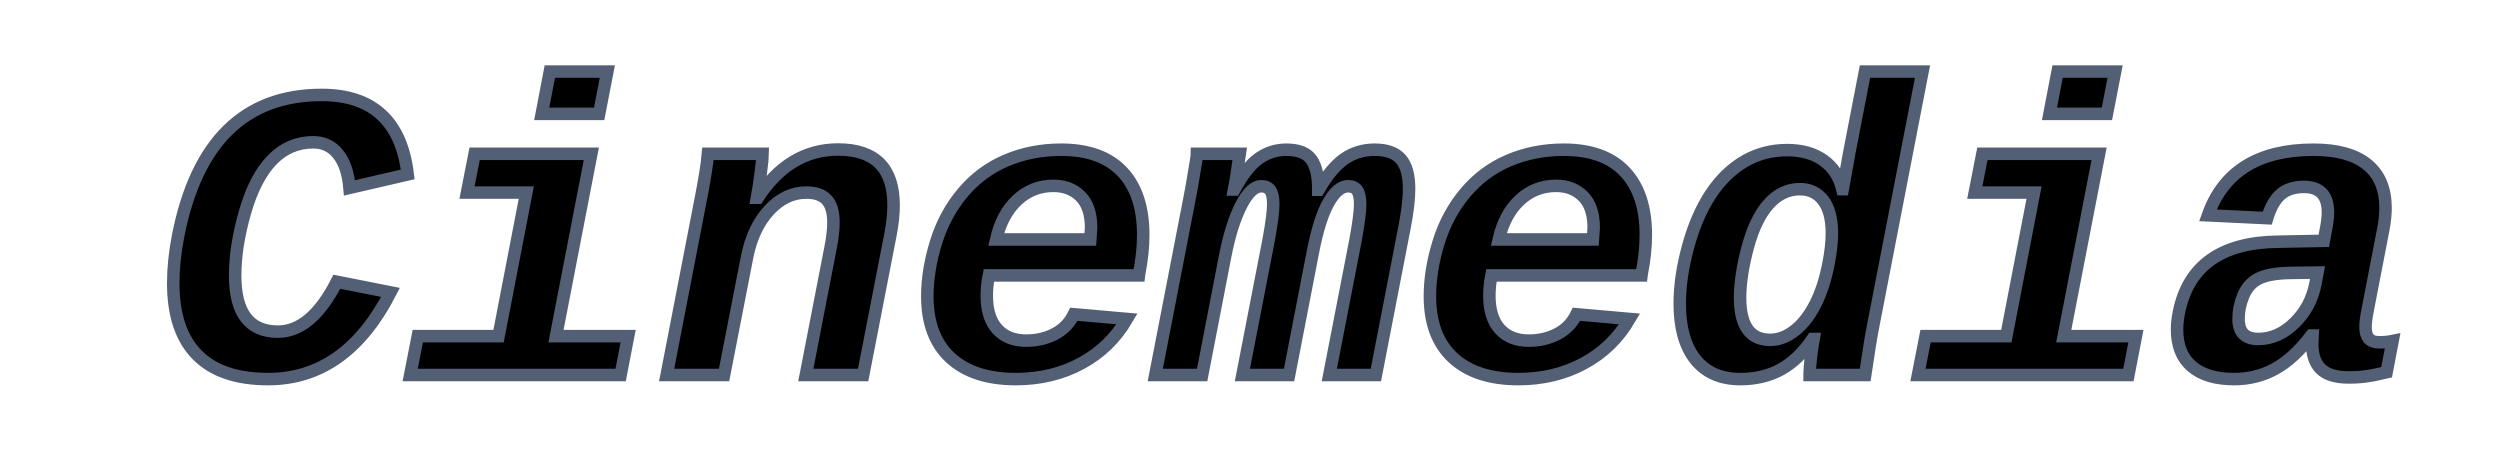
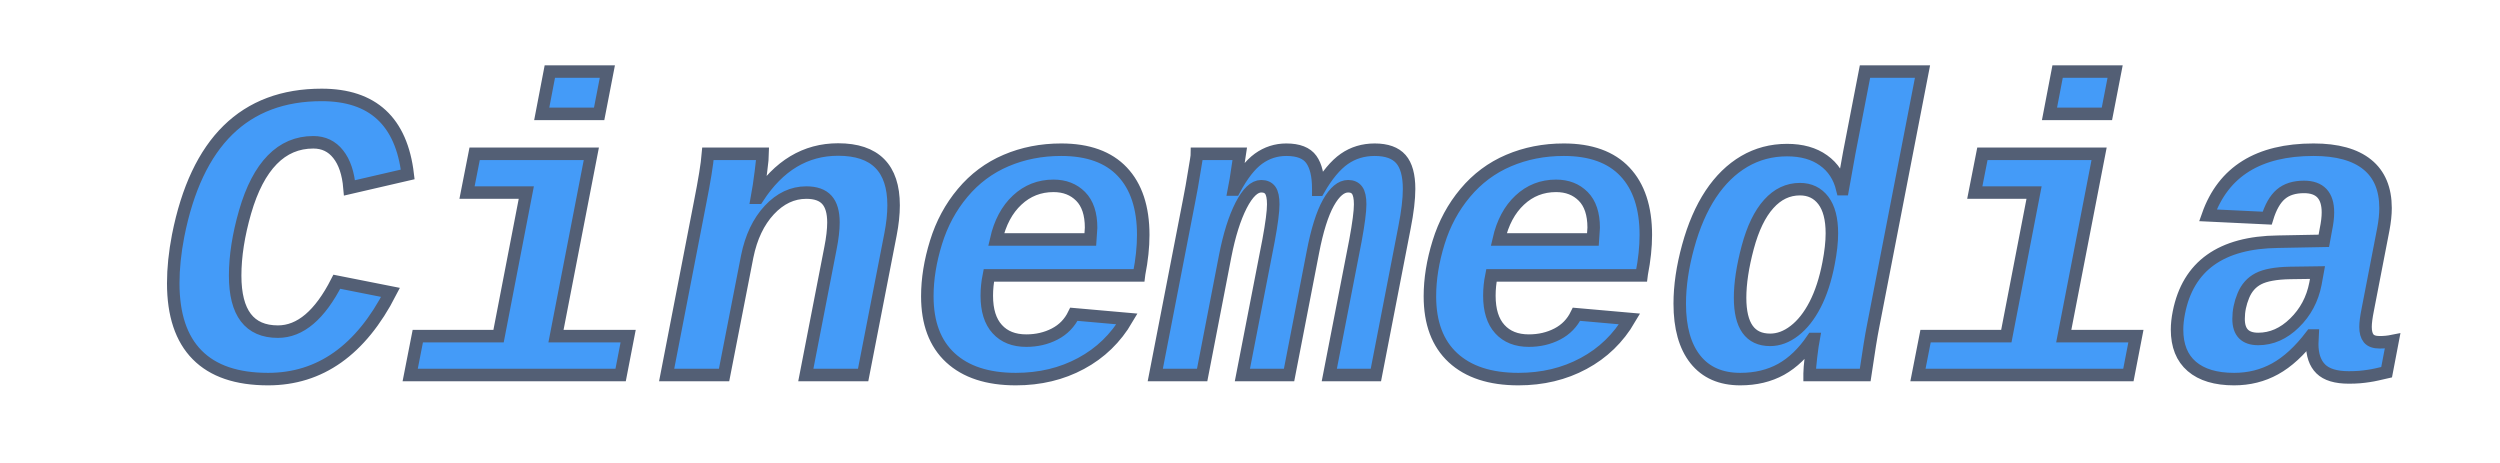
<svg xmlns="http://www.w3.org/2000/svg" width="400" height="74">
  <g>
    <rect fill="none" id="canvas_background" height="76" width="402" y="-1" x="-1" />
    <g display="none" overflow="visible" y="0" x="0" height="100%" width="100%" id="canvasGrid">
      <rect fill="url(#gridpattern)" stroke-width="0" y="0" x="0" height="100%" width="100%" />
    </g>
  </g>
  <g>
-     <text font-style="italic" font-weight="bold" xml:space="preserve" text-anchor="left" font-family="'Courier New', Courier, monospace" font-size="67" id="svg_2" y="60" x="25" stroke-width="2" stroke="#535F75" fill="#000000">Cinemedia</text>
+     <text font-style="italic" font-weight="bold" xml:space="preserve" text-anchor="left" font-family="'Courier New', Courier, monospace" font-size="67" id="svg_2" y="60" x="25" stroke-width="2" stroke="#535F75" fill="#449BF8">Cinemedia</text>
  </g>
</svg>
